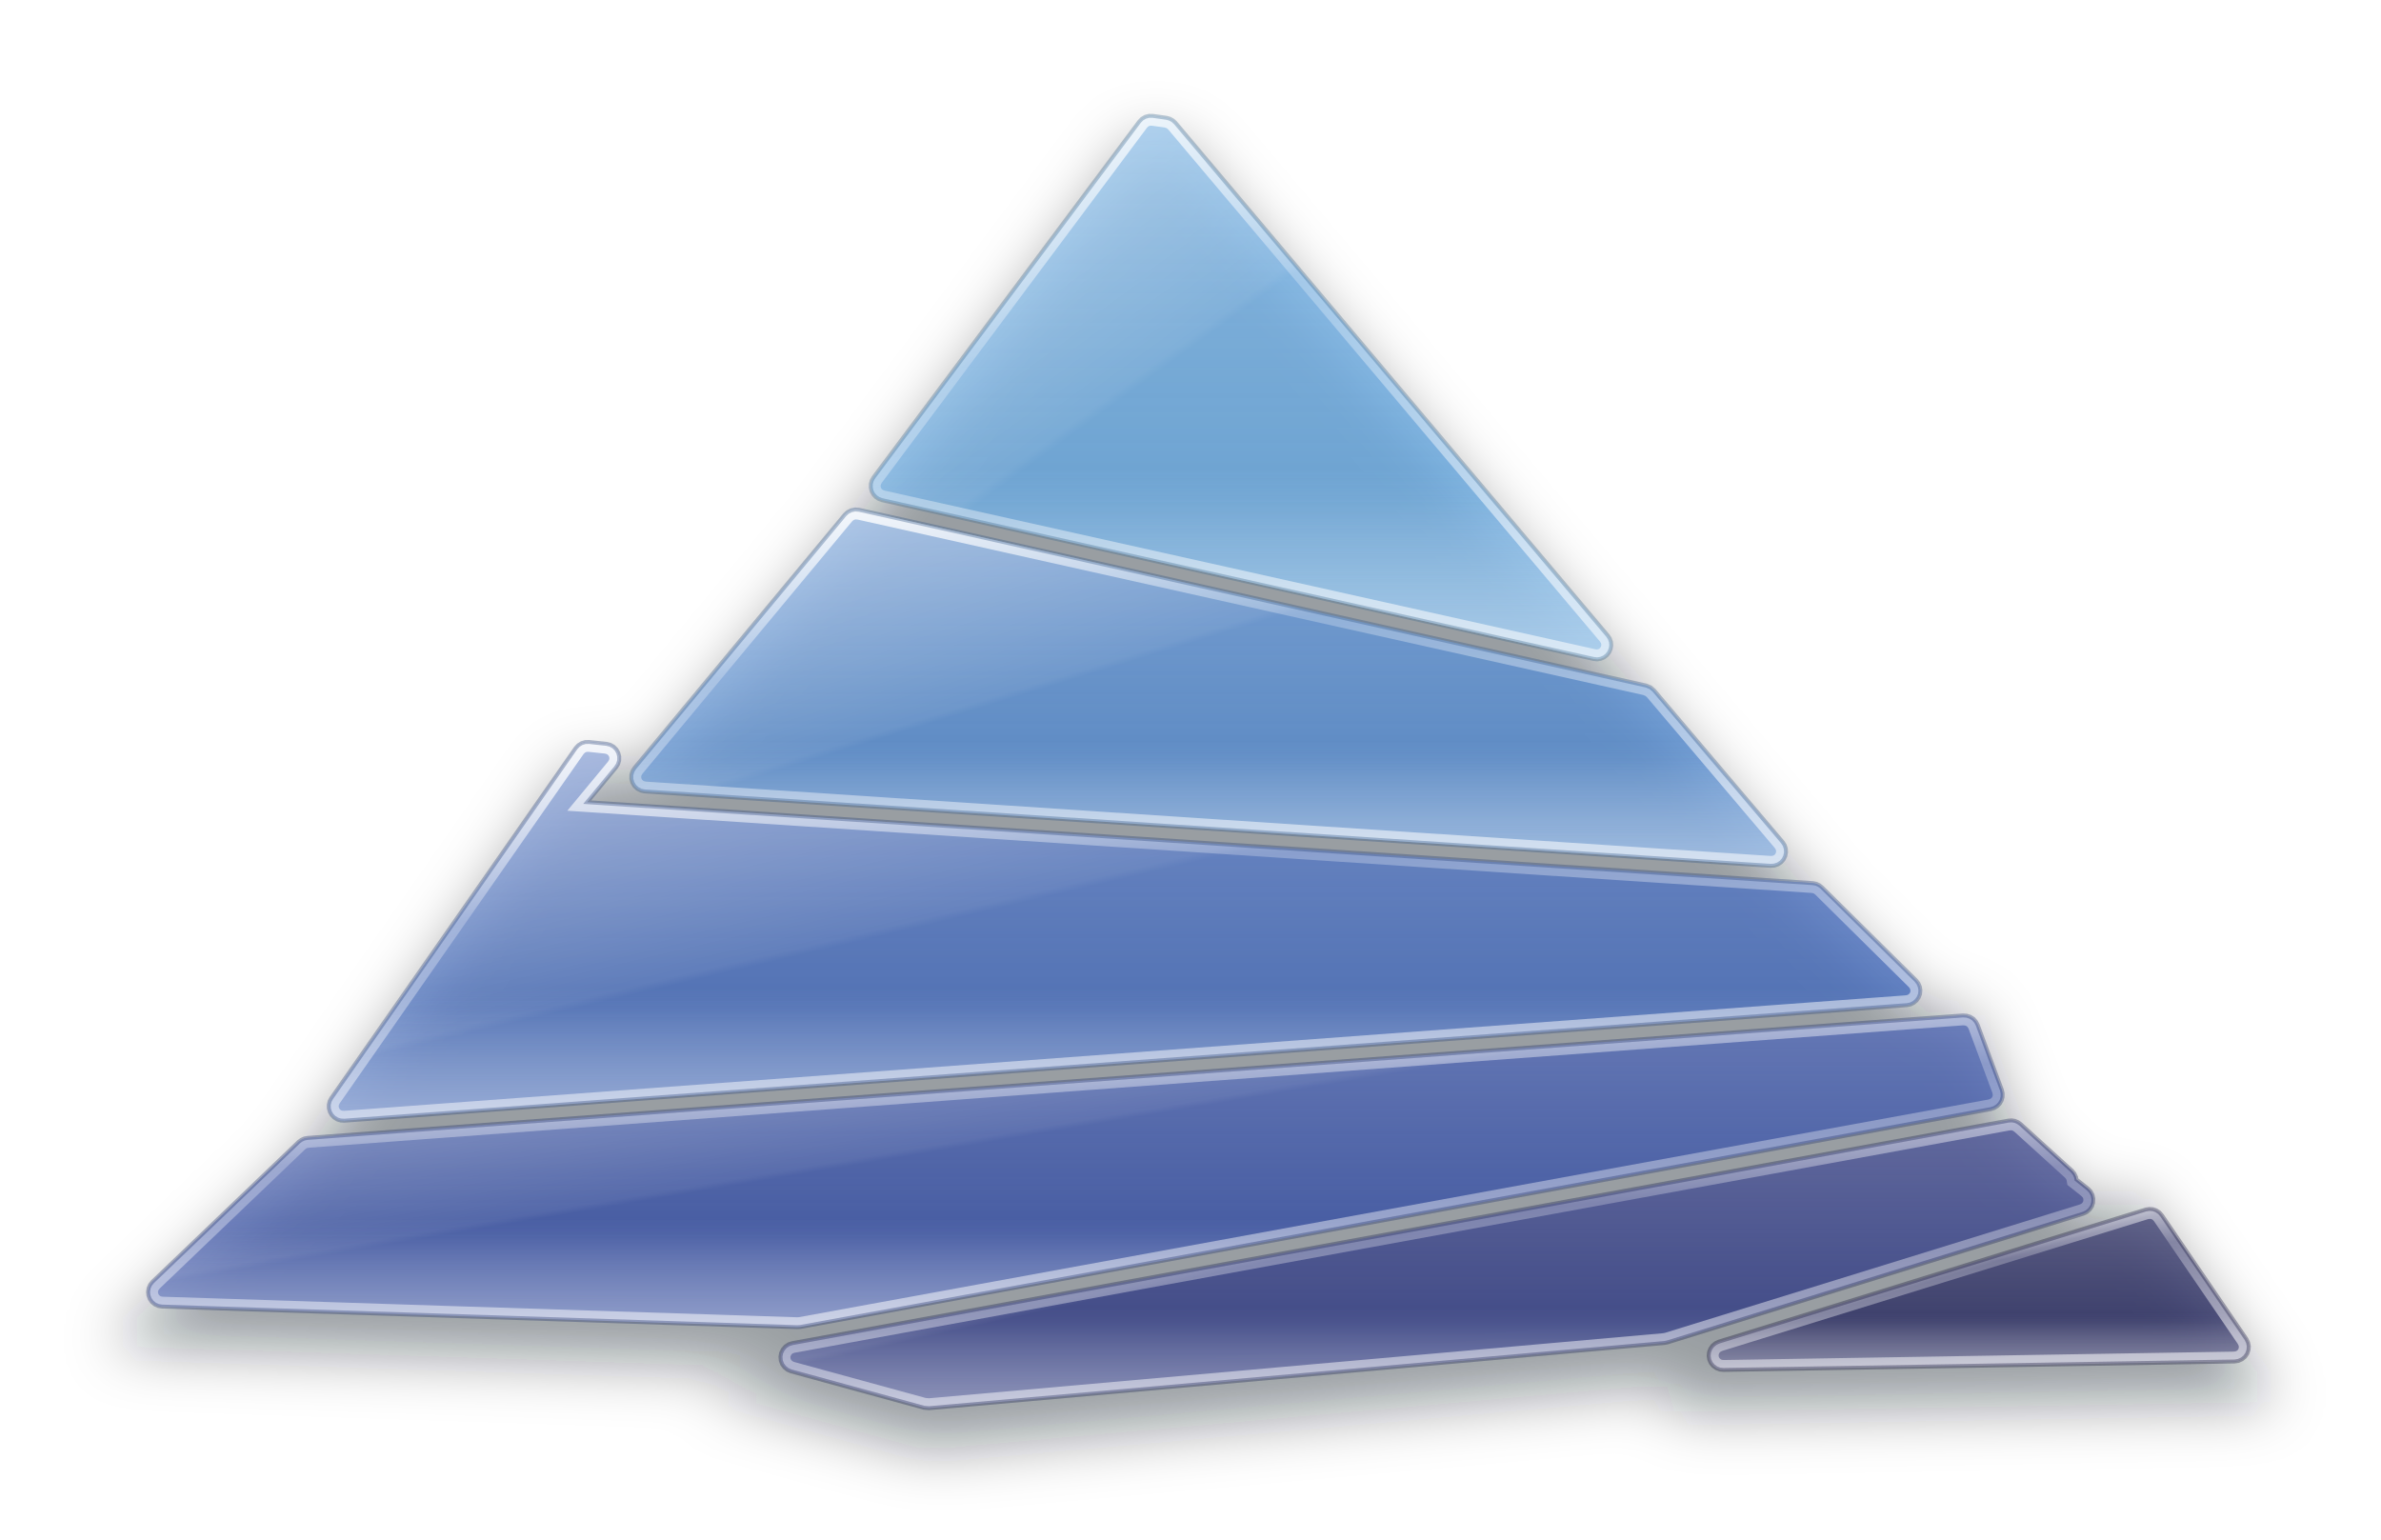
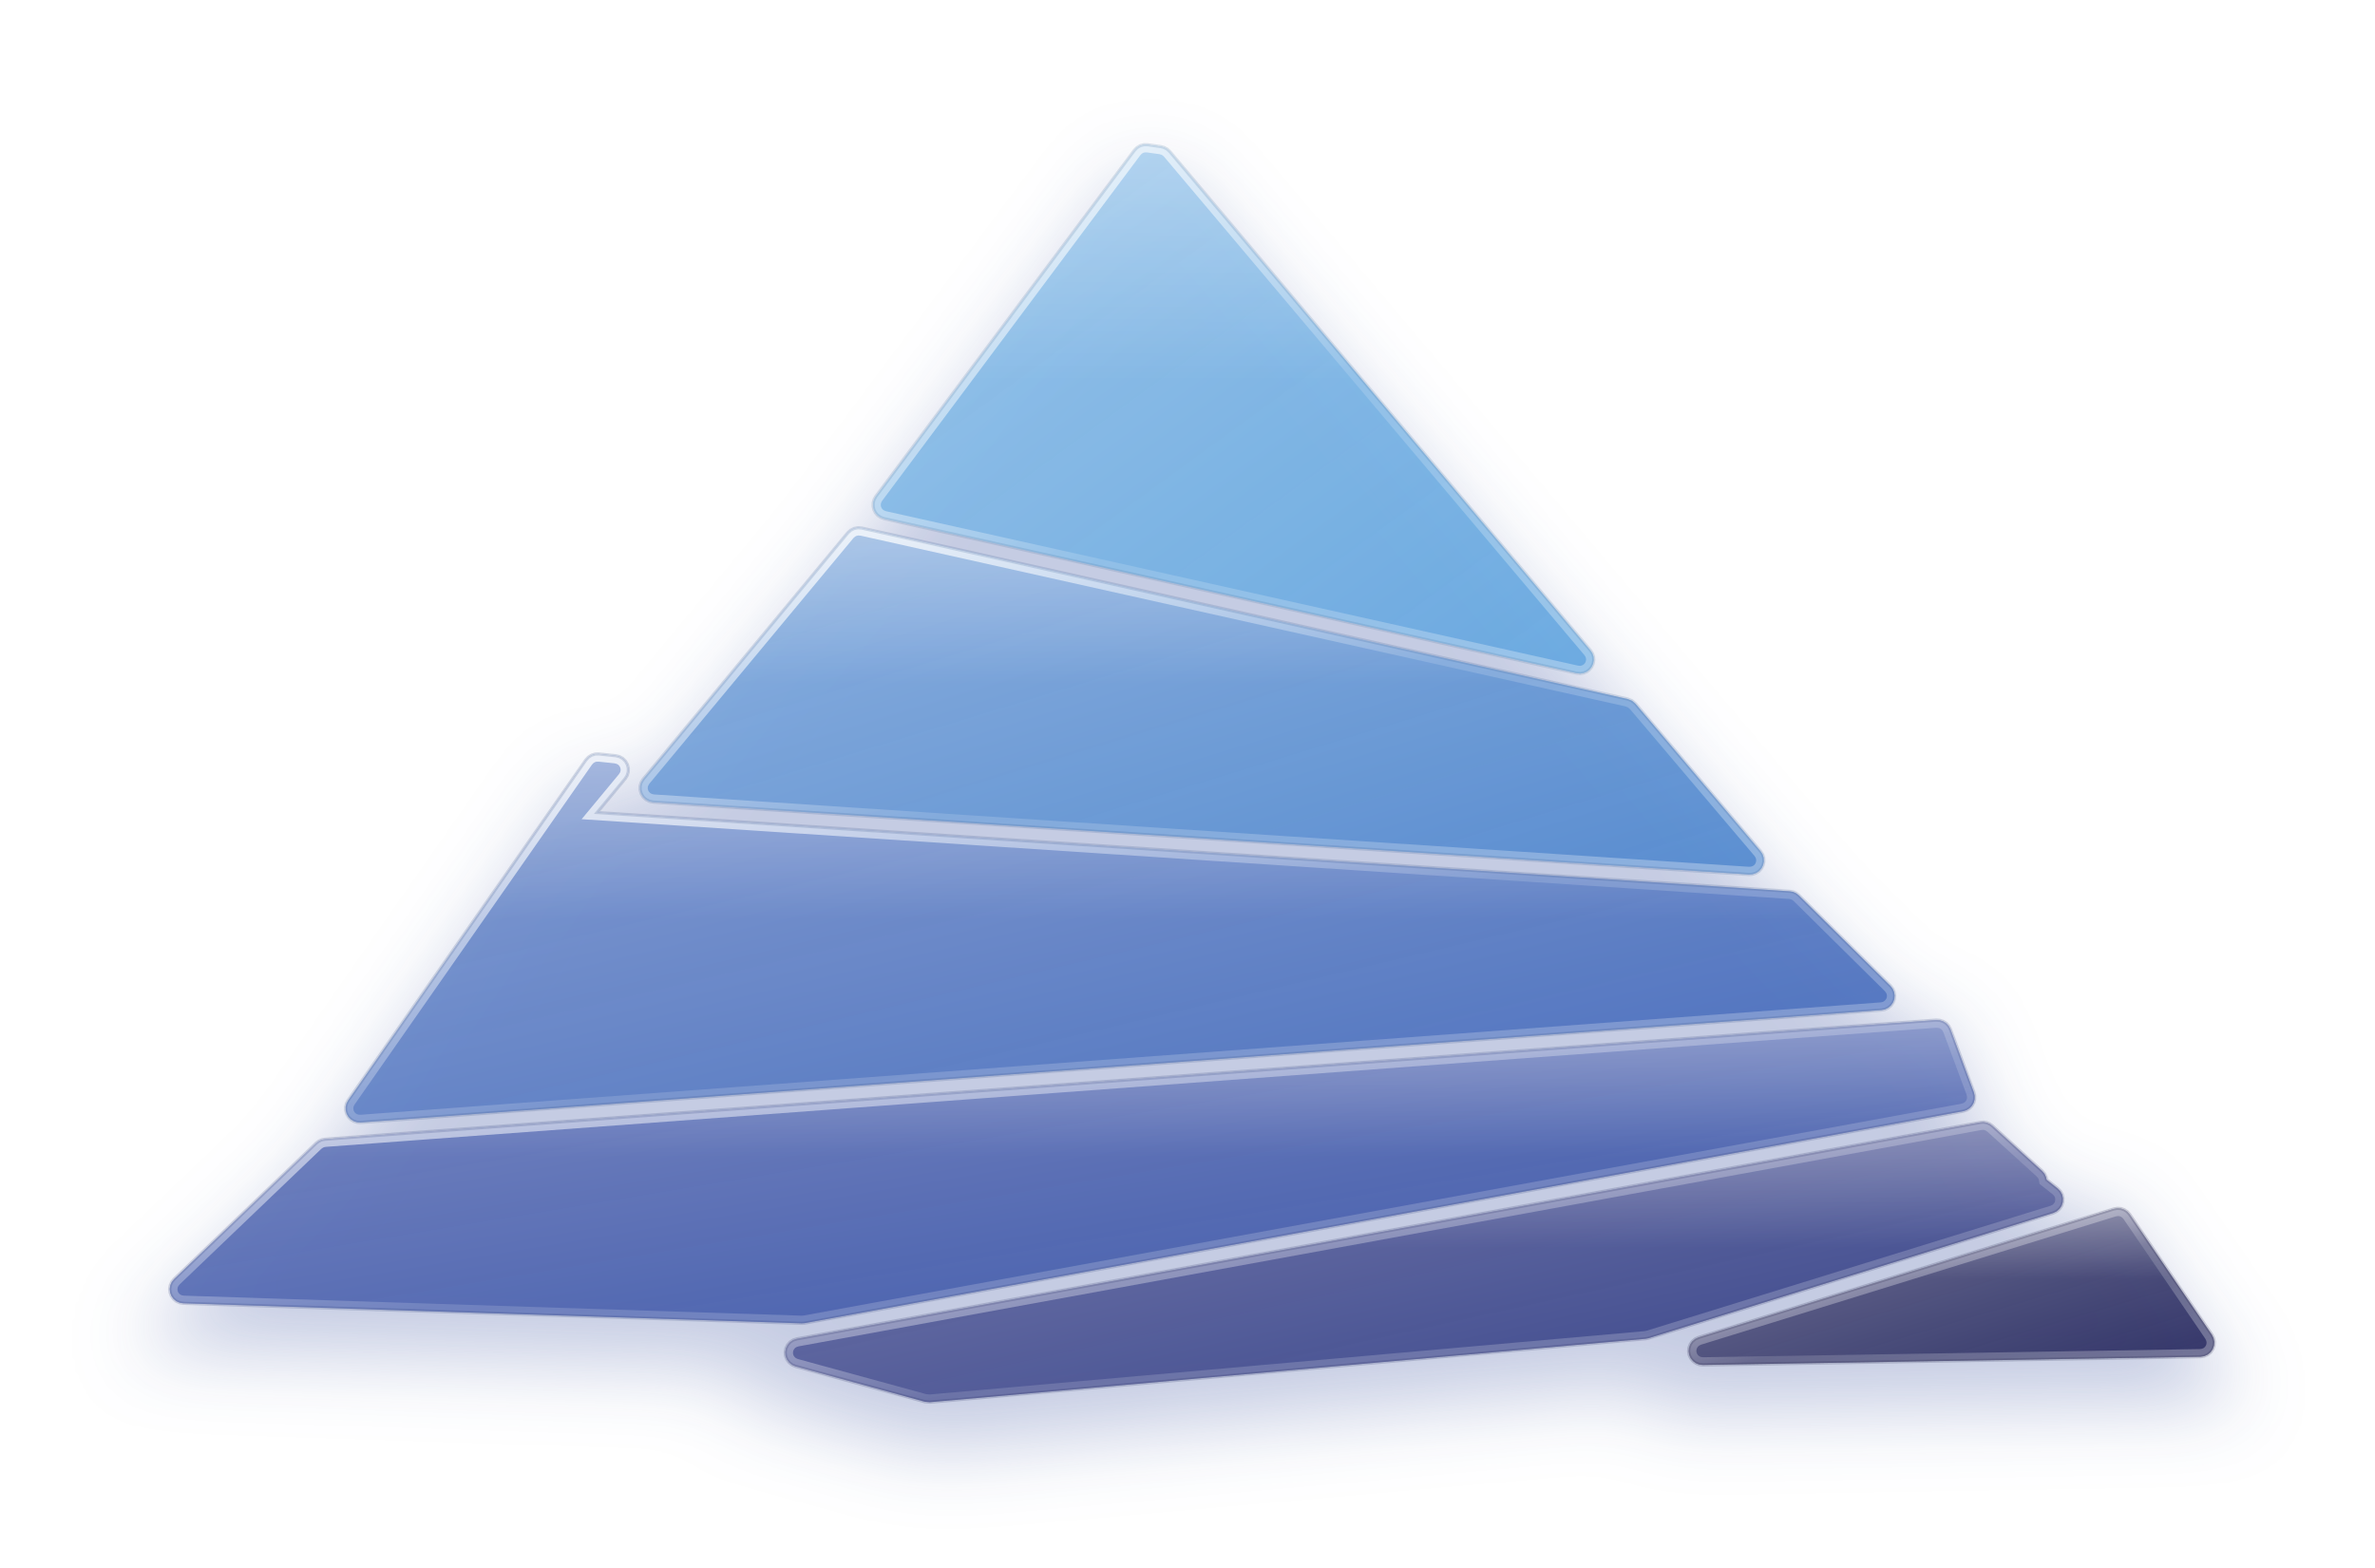
- <svg xmlns="http://www.w3.org/2000/svg" viewBox="119 76 362 234" width="724" height="468" role="img" aria-label="BornCode">
+ <svg xmlns="http://www.w3.org/2000/svg" viewBox="115 71 371 245" width="742" height="490" role="img" aria-label="BornCode">
  <defs>
-     <linearGradient id="m16rim" x1="0" y1="0" x2="0.35" y2="1">
-       <stop offset="0" stop-color="#fff" stop-opacity="0.95" />
-       <stop offset="0.45" stop-color="#fff" stop-opacity="0.25" />
-       <stop offset="1" stop-color="#fff" stop-opacity="0.55" />
+     <linearGradient id="s1008rim" x1="0" y1="0" x2="1" y2="1">
+       <stop offset="0" stop-color="#fff" stop-opacity="0.9" />
+       <stop offset="0.55" stop-color="#fff" stop-opacity="0.14" />
+       <stop offset="1" stop-color="#fff" stop-opacity="0.32" />
    </linearGradient>
-     <linearGradient id="m16sheen" x1="0" y1="0" x2="1" y2="1">
-       <stop offset="0" stop-color="#fff" stop-opacity="0.45" />
-       <stop offset="0.42" stop-color="#fff" stop-opacity="0.06" />
-       <stop offset="0.43" stop-color="#fff" stop-opacity="0" />
+     <linearGradient id="s1008gloss" x1="0" y1="0" x2="0" y2="1">
+       <stop offset="0" stop-color="#fff" stop-opacity="0.3" />
+       <stop offset="0.45" stop-color="#fff" stop-opacity="0" />
    </linearGradient>
-     <filter id="m16shadow" x="-20%" y="-20%" width="140%" height="160%">
-       <feGaussianBlur stdDeviation="4.5" />
+     <filter id="s1008sh" x="-20%" y="-20%" width="140%" height="170%">
+       <feGaussianBlur stdDeviation="6" />
    </filter>
-     <linearGradient id="m16f0" x1="0" y1="0" x2="0" y2="1">
-       <stop offset="0" stop-color="#5E73B7" stop-opacity="0.88" />
-       <stop offset="0.7" stop-color="#314BA3" stop-opacity="0.78" />
-       <stop offset="1" stop-color="#6F81BF" stop-opacity="0.85" />
+     <linearGradient id="s1008f0" x1="0" y1="0" x2="1" y2="1">
+       <stop offset="0" stop-color="#7788C2" stop-opacity="0.96" />
+       <stop offset="1" stop-color="#314BA3" stop-opacity="0.92" />
    </linearGradient>
-     <linearGradient id="m16caustic0" x1="0" y1="1" x2="0" y2="0">
-       <stop offset="0" stop-color="#ADB7DA" stop-opacity="0.9" />
-       <stop offset="0.35" stop-color="#ADB7DA" stop-opacity="0" />
-     </linearGradient>
-     <clipPath id="m16c0">
+     <clipPath id="s1008c0">
      <path d="M165.76,249.01 165.27,249.1 164.81,249.31 164.4,249.61 142.19,270.87 141.83,271.31 141.6,271.83 141.51,272.4 141.57,272.97 141.77,273.5 142.11,273.97 142.55,274.33 143.07,274.56 143.64,274.65 240.22,277.78 240.68,277.75 421.68,244.63 422.2,244.46 422.67,244.17 423.05,243.78 423.32,243.3 423.46,242.78 423.47,242.23 423.35,241.7 419.68,231.82 419.41,231.32 419.03,230.9 418.55,230.6 418.02,230.43 417.45,230.39Z" />
    </clipPath>
-     <linearGradient id="m16f1" x1="0" y1="0" x2="0" y2="1">
-       <stop offset="0" stop-color="#5A629D" stop-opacity="0.88" />
-       <stop offset="0.7" stop-color="#2B3681" stop-opacity="0.78" />
-       <stop offset="1" stop-color="#6B72A7" stop-opacity="0.85" />
+     <linearGradient id="s1008f1" x1="0" y1="0" x2="1" y2="1">
+       <stop offset="0" stop-color="#737AAC" stop-opacity="0.96" />
+       <stop offset="1" stop-color="#2B3681" stop-opacity="0.92" />
    </linearGradient>
-     <linearGradient id="m16caustic1" x1="0" y1="1" x2="0" y2="0">
-       <stop offset="0" stop-color="#AAAFCD" stop-opacity="0.9" />
-       <stop offset="0.35" stop-color="#AAAFCD" stop-opacity="0" />
-     </linearGradient>
-     <clipPath id="m16c1">
+     <clipPath id="s1008c1">
      <path d="M239.46,280.21 238.9,280.39 238.4,280.72 238.02,281.17 237.76,281.7 237.66,282.28 237.71,282.87 237.92,283.42 238.27,283.9 238.73,284.27 239.27,284.5 259.47,290.03 260.24,290.1 372.05,280.19 372.51,280.1 435.72,260.54 436.26,260.29 436.71,259.9 437.05,259.41 437.23,258.85 437.26,258.25 437.14,257.67 436.86,257.15 436.45,256.72 434.7,255.33 434.63,254.95 434.39,254.43 434.02,253.99 426.22,246.91 425.81,246.62 425.34,246.42 424.85,246.34 424.34,246.38Z" />
    </clipPath>
-     <linearGradient id="m16f2" x1="0" y1="0" x2="0" y2="1">
-       <stop offset="0" stop-color="#545681" stop-opacity="0.88" />
-       <stop offset="0.7" stop-color="#24265D" stop-opacity="0.78" />
-       <stop offset="1" stop-color="#66678E" stop-opacity="0.85" />
+     <linearGradient id="s1008f2" x1="0" y1="0" x2="1" y2="1">
+       <stop offset="0" stop-color="#6E7094" stop-opacity="0.96" />
+       <stop offset="1" stop-color="#24265D" stop-opacity="0.92" />
    </linearGradient>
-     <linearGradient id="m16caustic2" x1="0" y1="1" x2="0" y2="0">
-       <stop offset="0" stop-color="#A7A8BE" stop-opacity="0.9" />
-       <stop offset="0.35" stop-color="#A7A8BE" stop-opacity="0" />
-     </linearGradient>
-     <clipPath id="m16c2">
+     <clipPath id="s1008c2">
      <path d="M380.33,279.98 379.81,280.22 379.37,280.58 379.04,281.04 378.84,281.58 378.78,282.14 378.87,282.71 379.1,283.23 379.46,283.67 379.92,284.01 380.45,284.22 381.02,284.28 458.74,283 459.32,282.91 459.86,282.67 460.32,282.3 460.66,281.81 460.85,281.26 460.9,280.67 460.78,280.09 460.52,279.56 447.69,260.77 447.32,260.35 446.86,260.04 446.33,259.85 445.77,259.81 445.22,259.9Z" />
    </clipPath>
-     <linearGradient id="m16f3" x1="0" y1="0" x2="0" y2="1">
-       <stop offset="0" stop-color="#6A88C9" stop-opacity="0.88" />
-       <stop offset="0.7" stop-color="#4067BA" stop-opacity="0.78" />
-       <stop offset="1" stop-color="#7995CF" stop-opacity="0.85" />
+     <linearGradient id="s1008f3" x1="0" y1="0" x2="1" y2="1">
+       <stop offset="0" stop-color="#819BD1" stop-opacity="0.96" />
+       <stop offset="1" stop-color="#4067BA" stop-opacity="0.92" />
    </linearGradient>
-     <linearGradient id="m16caustic3" x1="0" y1="1" x2="0" y2="0">
-       <stop offset="0" stop-color="#B3C2E3" stop-opacity="0.9" />
-       <stop offset="0.35" stop-color="#B3C2E3" stop-opacity="0" />
-     </linearGradient>
-     <clipPath id="m16c3">
+     <clipPath id="s1008c3">
      <path d="M208.57,188.81 207.99,188.82 207.43,188.99 206.93,189.3 206.53,189.73 169.38,242.94 169.12,243.42 168.99,243.96 169,244.51 169.15,245.04 169.42,245.52 169.8,245.91 170.27,246.2 170.79,246.36 171.34,246.39 408.93,228.82 409.48,228.71 409.98,228.46 410.4,228.1 410.72,227.64 410.92,227.12 410.97,226.56 410.88,226.01 410.66,225.5 410.32,225.06 396,210.9 395.59,210.58 395.11,210.36 394.6,210.27 208.28,197.96 212.65,192.69 212.97,192.18 213.14,191.62 213.15,191.03 213,190.45 212.71,189.94 212.29,189.52 211.77,189.23 211.2,189.09Z" />
    </clipPath>
-     <linearGradient id="m16f4" x1="0" y1="0" x2="0" y2="1">
-       <stop offset="0" stop-color="#76A1D9" stop-opacity="0.88" />
-       <stop offset="0.7" stop-color="#4F87CE" stop-opacity="0.78" />
-       <stop offset="1" stop-color="#84ABDD" stop-opacity="0.85" />
+     <linearGradient id="s1008f4" x1="0" y1="0" x2="1" y2="1">
+       <stop offset="0" stop-color="#8BB0DF" stop-opacity="0.96" />
+       <stop offset="1" stop-color="#4F87CE" stop-opacity="0.92" />
    </linearGradient>
-     <linearGradient id="m16caustic4" x1="0" y1="1" x2="0" y2="0">
-       <stop offset="0" stop-color="#B9CFEB" stop-opacity="0.9" />
-       <stop offset="0.35" stop-color="#B9CFEB" stop-opacity="0" />
-     </linearGradient>
-     <clipPath id="m16c4">
+     <clipPath id="s1008c4">
      <path d="M249.61,153.51 249.01,153.46 248.42,153.58 247.88,153.85 247.44,154.25 215.48,192.73 215.16,193.24 214.99,193.82 214.99,194.42 215.15,195 215.46,195.52 215.9,195.93 216.44,196.21 217.03,196.33 388.2,207.64 388.77,207.6 389.31,207.42 389.79,207.11 390.17,206.68 390.42,206.17 390.54,205.61 390.51,205.04 390.34,204.5 390.03,204.02 370.48,180.96 369.94,180.5 369.28,180.23Z" />
    </clipPath>
-     <linearGradient id="m16f5" x1="0" y1="0" x2="0" y2="1">
-       <stop offset="0" stop-color="#85B9E6" stop-opacity="0.88" />
-       <stop offset="0.7" stop-color="#62A5DF" stop-opacity="0.78" />
-       <stop offset="1" stop-color="#91C0E9" stop-opacity="0.85" />
+     <linearGradient id="s1008f5" x1="0" y1="0" x2="1" y2="1">
+       <stop offset="0" stop-color="#97C4EA" stop-opacity="0.96" />
+       <stop offset="1" stop-color="#62A5DF" stop-opacity="0.92" />
    </linearGradient>
-     <linearGradient id="m16caustic5" x1="0" y1="1" x2="0" y2="0">
-       <stop offset="0" stop-color="#C0DBF2" stop-opacity="0.9" />
-       <stop offset="0.35" stop-color="#C0DBF2" stop-opacity="0" />
-     </linearGradient>
-     <clipPath id="m16c5">
+     <clipPath id="s1008c5">
      <path d="M294.28,93.62 293.7,93.61 293.13,93.76 292.62,94.06 292.21,94.48 251.81,148.57 251.54,149.05 251.4,149.58 251.39,150.12 251.51,150.65 251.76,151.14 252.13,151.55 252.58,151.85 253.09,152.04 361.29,176.19 361.84,176.25 362.38,176.16 362.88,175.95 363.31,175.62 363.65,175.19 363.87,174.69 363.97,174.15 363.93,173.61 363.75,173.09 363.45,172.63 297.72,94.67 297.33,94.31 296.86,94.05 296.35,93.91Z" />
    </clipPath>
  </defs>
-   <path d="M292.5,92.25 247.88,152 217.42,188.67 206.75,187.5 164.5,248 135.75,275.5 240.53,278.9 234.5,280 226,282 259.75,291.25 372.5,281.25 373.75,285.5 464.88,284 443.38,252.5 437.93,256.05 425.75,245 418.5,225.5 411.81,224.99 395.9,209.25 370.6,179.4 297.75,93Z" fill="#000814" opacity="0.4" transform="translate(0 5)" filter="url(#m16shadow)" />
+   <path d="M292.5,92.25 247.88,152 217.42,188.67 206.75,187.5 164.5,248 135.75,275.5 240.53,278.9 234.5,280 226,282 259.75,291.25 372.5,281.25 373.75,285.5 464.88,284 443.38,252.5 437.93,256.05 425.75,245 418.5,225.5 411.81,224.99 395.9,209.25 370.6,179.4 297.75,93Z" fill="#2D4799" opacity="0.28" transform="translate(0 6)" filter="url(#s1008sh)" />
  <g>
-     <path d="M165.76,249.01 165.27,249.1 164.81,249.31 164.4,249.61 142.19,270.87 141.83,271.31 141.6,271.83 141.51,272.4 141.57,272.97 141.77,273.5 142.11,273.97 142.55,274.33 143.07,274.56 143.64,274.65 240.22,277.78 240.68,277.75 421.68,244.63 422.2,244.46 422.67,244.17 423.05,243.78 423.32,243.3 423.46,242.78 423.47,242.23 423.35,241.7 419.68,231.82 419.41,231.32 419.03,230.9 418.55,230.6 418.02,230.43 417.45,230.39Z" fill="url(#m16f0)" />
-     <path d="M165.76,249.01 165.27,249.1 164.81,249.31 164.4,249.61 142.19,270.87 141.83,271.31 141.6,271.83 141.51,272.4 141.57,272.97 141.77,273.5 142.11,273.97 142.55,274.33 143.07,274.56 143.64,274.65 240.22,277.78 240.68,277.75 421.68,244.63 422.2,244.46 422.67,244.17 423.05,243.78 423.32,243.3 423.46,242.78 423.47,242.23 423.35,241.7 419.68,231.82 419.41,231.32 419.03,230.9 418.55,230.6 418.02,230.43 417.45,230.39Z" fill="url(#m16caustic0)" opacity="0.55" />
-     <path d="M165.76,249.01 165.27,249.1 164.81,249.31 164.4,249.61 142.19,270.87 141.83,271.31 141.6,271.83 141.51,272.4 141.57,272.97 141.77,273.5 142.11,273.97 142.55,274.33 143.07,274.56 143.64,274.65 240.22,277.78 240.68,277.75 421.68,244.63 422.2,244.46 422.67,244.17 423.05,243.78 423.32,243.3 423.46,242.78 423.47,242.23 423.35,241.7 419.68,231.82 419.41,231.32 419.03,230.9 418.55,230.6 418.02,230.43 417.45,230.39Z" fill="url(#m16sheen)" />
-     <path d="M165.76,249.01 165.27,249.1 164.81,249.31 164.4,249.61 142.19,270.87 141.83,271.31 141.6,271.83 141.51,272.4 141.57,272.97 141.77,273.5 142.11,273.97 142.55,274.33 143.07,274.56 143.64,274.65 240.22,277.78 240.68,277.75 421.68,244.63 422.2,244.46 422.67,244.17 423.05,243.78 423.32,243.3 423.46,242.78 423.47,242.23 423.35,241.7 419.68,231.82 419.41,231.32 419.03,230.9 418.55,230.6 418.02,230.43 417.45,230.39Z" fill="none" stroke="url(#m16rim)" stroke-width="3" clip-path="url(#m16c0)" />
-     <path d="M165.76,249.01 165.27,249.1 164.81,249.31 164.4,249.61 142.19,270.87 141.83,271.31 141.6,271.83 141.51,272.4 141.57,272.97 141.77,273.5 142.11,273.97 142.55,274.33 143.07,274.56 143.64,274.65 240.22,277.78 240.68,277.75 421.68,244.63 422.2,244.46 422.67,244.17 423.05,243.78 423.32,243.3 423.46,242.78 423.47,242.23 423.35,241.7 419.68,231.82 419.41,231.32 419.03,230.9 418.55,230.6 418.02,230.43 417.45,230.39Z" fill="none" stroke="#20316A" stroke-opacity="0.35" stroke-width="0.6" />
+     <path d="M165.76,249.01 165.27,249.1 164.81,249.31 164.4,249.61 142.19,270.87 141.83,271.31 141.6,271.83 141.51,272.4 141.57,272.97 141.77,273.5 142.11,273.97 142.55,274.33 143.07,274.56 143.64,274.65 240.22,277.78 240.68,277.75 421.68,244.63 422.2,244.46 422.67,244.17 423.05,243.78 423.32,243.3 423.46,242.78 423.47,242.23 423.35,241.7 419.68,231.82 419.41,231.32 419.03,230.9 418.55,230.6 418.02,230.43 417.45,230.39Z" fill="url(#s1008f0)" />
+     <path d="M165.76,249.01 165.27,249.1 164.81,249.31 164.4,249.61 142.19,270.87 141.83,271.31 141.6,271.83 141.51,272.4 141.57,272.97 141.77,273.5 142.11,273.97 142.55,274.33 143.07,274.56 143.64,274.65 240.22,277.78 240.68,277.75 421.68,244.63 422.2,244.46 422.67,244.17 423.05,243.78 423.32,243.3 423.46,242.78 423.47,242.23 423.35,241.7 419.68,231.82 419.41,231.32 419.03,230.9 418.55,230.6 418.02,230.43 417.45,230.39Z" fill="url(#s1008gloss)" />
+     <path d="M165.76,249.01 165.27,249.1 164.81,249.31 164.4,249.61 142.19,270.87 141.83,271.31 141.6,271.83 141.51,272.4 141.57,272.97 141.77,273.5 142.11,273.97 142.55,274.33 143.07,274.56 143.64,274.65 240.22,277.78 240.68,277.75 421.68,244.63 422.2,244.46 422.67,244.17 423.05,243.78 423.32,243.3 423.46,242.78 423.47,242.23 423.35,241.7 419.68,231.82 419.41,231.32 419.03,230.9 418.55,230.6 418.02,230.43 417.45,230.39Z" fill="none" stroke="url(#s1008rim)" stroke-width="2.4" clip-path="url(#s1008c0)" />
+     <path d="M165.76,249.01 165.27,249.1 164.81,249.31 164.4,249.61 142.19,270.87 141.83,271.31 141.6,271.83 141.51,272.4 141.57,272.97 141.77,273.5 142.11,273.97 142.55,274.33 143.07,274.56 143.64,274.65 240.22,277.78 240.68,277.75 421.68,244.63 422.2,244.46 422.67,244.17 423.05,243.78 423.32,243.3 423.46,242.78 423.47,242.23 423.35,241.7 419.68,231.82 419.41,231.32 419.03,230.9 418.55,230.6 418.02,230.43 417.45,230.39Z" fill="none" stroke="#223472" stroke-opacity="0.18" stroke-width="0.5" />
  </g>
  <g>
-     <path d="M239.46,280.21 238.9,280.39 238.4,280.72 238.02,281.17 237.76,281.7 237.66,282.28 237.71,282.87 237.92,283.42 238.27,283.9 238.73,284.27 239.27,284.5 259.47,290.03 260.24,290.1 372.05,280.19 372.51,280.1 435.72,260.54 436.26,260.29 436.71,259.9 437.05,259.41 437.23,258.85 437.26,258.25 437.14,257.67 436.86,257.15 436.45,256.72 434.7,255.33 434.63,254.95 434.39,254.43 434.02,253.99 426.22,246.91 425.81,246.62 425.34,246.42 424.85,246.34 424.34,246.38Z" fill="url(#m16f1)" />
-     <path d="M239.46,280.21 238.9,280.39 238.4,280.72 238.02,281.17 237.76,281.7 237.66,282.28 237.71,282.87 237.92,283.42 238.27,283.9 238.73,284.27 239.27,284.5 259.47,290.03 260.24,290.1 372.05,280.19 372.51,280.1 435.72,260.54 436.26,260.29 436.71,259.9 437.05,259.41 437.23,258.85 437.26,258.25 437.14,257.67 436.86,257.15 436.45,256.72 434.7,255.33 434.63,254.95 434.39,254.43 434.02,253.99 426.22,246.91 425.81,246.62 425.34,246.42 424.85,246.34 424.34,246.38Z" fill="url(#m16caustic1)" opacity="0.55" />
-     <path d="M239.46,280.21 238.9,280.39 238.4,280.72 238.02,281.17 237.76,281.7 237.66,282.28 237.71,282.87 237.92,283.42 238.27,283.9 238.73,284.27 239.27,284.5 259.47,290.03 260.24,290.1 372.05,280.19 372.51,280.1 435.72,260.54 436.26,260.29 436.71,259.9 437.05,259.41 437.23,258.85 437.26,258.25 437.14,257.67 436.86,257.15 436.45,256.72 434.7,255.33 434.63,254.95 434.39,254.43 434.02,253.99 426.22,246.91 425.81,246.62 425.34,246.42 424.85,246.34 424.34,246.38Z" fill="url(#m16sheen)" />
-     <path d="M239.46,280.21 238.9,280.39 238.4,280.72 238.02,281.17 237.76,281.7 237.66,282.28 237.71,282.87 237.92,283.42 238.27,283.9 238.73,284.27 239.27,284.5 259.47,290.03 260.24,290.1 372.05,280.19 372.51,280.1 435.72,260.54 436.26,260.29 436.71,259.9 437.05,259.41 437.23,258.85 437.26,258.25 437.14,257.67 436.86,257.15 436.45,256.72 434.7,255.33 434.63,254.95 434.39,254.43 434.02,253.99 426.22,246.91 425.81,246.62 425.34,246.42 424.85,246.34 424.34,246.38Z" fill="none" stroke="url(#m16rim)" stroke-width="3" clip-path="url(#m16c1)" />
-     <path d="M239.46,280.21 238.9,280.39 238.4,280.72 238.02,281.17 237.76,281.7 237.66,282.28 237.71,282.87 237.92,283.42 238.27,283.9 238.73,284.27 239.27,284.5 259.47,290.03 260.24,290.1 372.05,280.19 372.51,280.1 435.72,260.54 436.26,260.29 436.71,259.9 437.05,259.41 437.23,258.85 437.26,258.25 437.14,257.67 436.86,257.15 436.45,256.72 434.7,255.33 434.63,254.95 434.39,254.43 434.02,253.99 426.22,246.91 425.81,246.62 425.34,246.42 424.85,246.34 424.34,246.38Z" fill="none" stroke="#1C2354" stroke-opacity="0.35" stroke-width="0.6" />
+     <path d="M239.46,280.21 238.9,280.39 238.4,280.72 238.02,281.17 237.76,281.7 237.66,282.28 237.71,282.87 237.92,283.42 238.27,283.9 238.73,284.27 239.27,284.5 259.47,290.03 260.24,290.1 372.05,280.19 372.51,280.1 435.72,260.54 436.26,260.29 436.71,259.9 437.05,259.41 437.23,258.85 437.26,258.25 437.14,257.67 436.86,257.15 436.45,256.72 434.7,255.33 434.63,254.95 434.39,254.43 434.02,253.99 426.22,246.91 425.81,246.62 425.34,246.42 424.85,246.34 424.34,246.38Z" fill="url(#s1008f1)" />
+     <path d="M239.46,280.21 238.9,280.39 238.4,280.72 238.02,281.17 237.76,281.7 237.66,282.28 237.71,282.87 237.92,283.42 238.27,283.9 238.73,284.27 239.27,284.5 259.47,290.03 260.24,290.1 372.05,280.19 372.51,280.1 435.72,260.54 436.26,260.29 436.71,259.9 437.05,259.41 437.23,258.85 437.26,258.25 437.14,257.67 436.86,257.15 436.45,256.72 434.7,255.33 434.63,254.95 434.39,254.43 434.02,253.99 426.22,246.91 425.81,246.62 425.34,246.42 424.85,246.34 424.34,246.38Z" fill="url(#s1008gloss)" />
+     <path d="M239.46,280.21 238.9,280.39 238.4,280.72 238.02,281.17 237.76,281.7 237.66,282.28 237.71,282.87 237.92,283.42 238.27,283.9 238.73,284.27 239.27,284.5 259.47,290.03 260.24,290.1 372.05,280.19 372.51,280.1 435.72,260.54 436.26,260.29 436.71,259.9 437.05,259.41 437.23,258.85 437.26,258.25 437.14,257.67 436.86,257.15 436.45,256.72 434.7,255.33 434.63,254.95 434.39,254.43 434.02,253.99 426.22,246.91 425.81,246.62 425.34,246.42 424.85,246.34 424.34,246.38Z" fill="none" stroke="url(#s1008rim)" stroke-width="2.4" clip-path="url(#s1008c1)" />
+     <path d="M239.46,280.21 238.9,280.39 238.4,280.72 238.02,281.17 237.76,281.7 237.66,282.28 237.71,282.87 237.92,283.42 238.27,283.9 238.73,284.27 239.27,284.5 259.47,290.03 260.24,290.1 372.05,280.19 372.51,280.1 435.72,260.54 436.26,260.29 436.71,259.9 437.05,259.41 437.23,258.85 437.26,258.25 437.14,257.67 436.86,257.15 436.45,256.72 434.7,255.33 434.63,254.95 434.39,254.43 434.02,253.99 426.22,246.91 425.81,246.62 425.34,246.42 424.85,246.34 424.34,246.38Z" fill="none" stroke="#1E265A" stroke-opacity="0.18" stroke-width="0.5" />
  </g>
  <g>
-     <path d="M380.33,279.98 379.81,280.22 379.37,280.58 379.04,281.04 378.84,281.58 378.78,282.14 378.87,282.71 379.1,283.23 379.46,283.67 379.92,284.01 380.45,284.22 381.02,284.28 458.74,283 459.32,282.91 459.86,282.67 460.32,282.3 460.66,281.81 460.85,281.26 460.9,280.67 460.78,280.09 460.52,279.56 447.69,260.77 447.32,260.35 446.86,260.04 446.33,259.85 445.77,259.81 445.22,259.9Z" fill="url(#m16f2)" />
-     <path d="M380.33,279.98 379.81,280.22 379.37,280.58 379.04,281.04 378.84,281.58 378.78,282.14 378.87,282.71 379.1,283.23 379.46,283.67 379.92,284.01 380.45,284.22 381.02,284.28 458.74,283 459.32,282.91 459.86,282.67 460.32,282.3 460.66,281.81 460.85,281.26 460.9,280.67 460.78,280.09 460.52,279.56 447.69,260.77 447.32,260.35 446.86,260.04 446.33,259.85 445.77,259.81 445.22,259.9Z" fill="url(#m16caustic2)" opacity="0.55" />
-     <path d="M380.33,279.98 379.81,280.22 379.37,280.58 379.04,281.04 378.84,281.58 378.78,282.14 378.87,282.71 379.1,283.23 379.46,283.67 379.92,284.01 380.45,284.22 381.02,284.28 458.74,283 459.32,282.91 459.86,282.67 460.32,282.3 460.66,281.81 460.85,281.26 460.9,280.67 460.78,280.09 460.52,279.56 447.69,260.77 447.32,260.35 446.86,260.04 446.33,259.85 445.77,259.81 445.22,259.9Z" fill="url(#m16sheen)" />
-     <path d="M380.33,279.98 379.81,280.22 379.37,280.58 379.04,281.04 378.84,281.58 378.78,282.14 378.87,282.71 379.1,283.23 379.46,283.67 379.92,284.01 380.45,284.22 381.02,284.28 458.74,283 459.32,282.91 459.86,282.67 460.32,282.3 460.66,281.81 460.85,281.26 460.9,280.67 460.78,280.09 460.52,279.56 447.69,260.77 447.32,260.35 446.86,260.04 446.33,259.85 445.77,259.81 445.22,259.9Z" fill="none" stroke="url(#m16rim)" stroke-width="3" clip-path="url(#m16c2)" />
-     <path d="M380.33,279.98 379.81,280.22 379.37,280.58 379.04,281.04 378.84,281.58 378.78,282.14 378.87,282.71 379.1,283.23 379.46,283.67 379.92,284.01 380.45,284.22 381.02,284.28 458.74,283 459.32,282.91 459.86,282.67 460.32,282.3 460.66,281.81 460.85,281.26 460.9,280.67 460.78,280.09 460.52,279.56 447.69,260.77 447.32,260.35 446.86,260.04 446.33,259.85 445.77,259.81 445.22,259.9Z" fill="none" stroke="#17193C" stroke-opacity="0.35" stroke-width="0.6" />
+     <path d="M380.33,279.98 379.81,280.22 379.37,280.58 379.04,281.04 378.84,281.58 378.78,282.14 378.87,282.71 379.1,283.23 379.46,283.67 379.92,284.01 380.45,284.22 381.02,284.28 458.74,283 459.32,282.91 459.86,282.67 460.32,282.3 460.66,281.81 460.85,281.26 460.9,280.67 460.78,280.09 460.52,279.56 447.69,260.77 447.32,260.35 446.86,260.04 446.33,259.85 445.77,259.81 445.22,259.9Z" fill="url(#s1008f2)" />
+     <path d="M380.33,279.98 379.81,280.22 379.37,280.58 379.04,281.04 378.84,281.58 378.78,282.14 378.87,282.71 379.1,283.23 379.46,283.67 379.92,284.01 380.45,284.22 381.02,284.28 458.74,283 459.32,282.91 459.86,282.67 460.32,282.3 460.66,281.81 460.85,281.26 460.9,280.67 460.78,280.09 460.52,279.56 447.69,260.77 447.32,260.35 446.86,260.04 446.33,259.85 445.77,259.81 445.22,259.9Z" fill="url(#s1008gloss)" />
+     <path d="M380.33,279.98 379.81,280.22 379.37,280.58 379.04,281.04 378.84,281.58 378.78,282.14 378.87,282.71 379.1,283.23 379.46,283.67 379.92,284.01 380.45,284.22 381.02,284.28 458.74,283 459.32,282.91 459.86,282.67 460.32,282.3 460.66,281.81 460.85,281.26 460.9,280.67 460.78,280.09 460.52,279.56 447.69,260.77 447.32,260.35 446.86,260.04 446.33,259.85 445.77,259.81 445.22,259.9Z" fill="none" stroke="url(#s1008rim)" stroke-width="2.4" clip-path="url(#s1008c2)" />
+     <path d="M380.33,279.98 379.81,280.22 379.37,280.58 379.04,281.04 378.84,281.58 378.78,282.14 378.87,282.71 379.1,283.23 379.46,283.67 379.92,284.01 380.45,284.22 381.02,284.28 458.74,283 459.32,282.91 459.86,282.67 460.32,282.3 460.66,281.81 460.85,281.26 460.9,280.67 460.78,280.09 460.52,279.56 447.69,260.77 447.32,260.35 446.86,260.04 446.33,259.85 445.77,259.81 445.22,259.9Z" fill="none" stroke="#191B41" stroke-opacity="0.18" stroke-width="0.5" />
  </g>
  <g>
-     <path d="M208.57,188.81 207.99,188.82 207.43,188.99 206.93,189.3 206.53,189.73 169.38,242.94 169.12,243.42 168.99,243.96 169,244.51 169.15,245.04 169.42,245.52 169.8,245.91 170.27,246.2 170.79,246.36 171.34,246.39 408.93,228.82 409.48,228.71 409.98,228.46 410.4,228.1 410.72,227.64 410.92,227.12 410.97,226.56 410.88,226.01 410.66,225.5 410.32,225.06 396,210.9 395.59,210.58 395.11,210.36 394.6,210.27 208.28,197.96 212.65,192.69 212.97,192.18 213.14,191.62 213.15,191.03 213,190.45 212.71,189.94 212.29,189.52 211.77,189.23 211.2,189.09Z" fill="url(#m16f3)" />
-     <path d="M208.57,188.81 207.99,188.82 207.43,188.99 206.93,189.3 206.53,189.73 169.38,242.94 169.12,243.42 168.99,243.96 169,244.51 169.15,245.04 169.42,245.52 169.8,245.91 170.27,246.2 170.79,246.36 171.34,246.39 408.93,228.82 409.48,228.71 409.98,228.46 410.4,228.1 410.72,227.64 410.92,227.12 410.97,226.56 410.88,226.01 410.66,225.5 410.32,225.06 396,210.9 395.59,210.58 395.11,210.36 394.6,210.27 208.28,197.96 212.65,192.69 212.97,192.18 213.14,191.62 213.15,191.03 213,190.45 212.71,189.94 212.29,189.52 211.77,189.23 211.2,189.09Z" fill="url(#m16caustic3)" opacity="0.55" />
-     <path d="M208.57,188.81 207.99,188.82 207.43,188.99 206.93,189.3 206.53,189.73 169.38,242.94 169.12,243.42 168.99,243.96 169,244.51 169.15,245.04 169.42,245.52 169.8,245.91 170.27,246.2 170.79,246.36 171.34,246.39 408.93,228.82 409.48,228.71 409.98,228.46 410.4,228.1 410.72,227.64 410.92,227.12 410.97,226.56 410.88,226.01 410.66,225.5 410.32,225.06 396,210.9 395.59,210.58 395.11,210.36 394.6,210.27 208.28,197.96 212.65,192.69 212.97,192.18 213.14,191.62 213.15,191.03 213,190.45 212.71,189.94 212.29,189.52 211.77,189.23 211.2,189.09Z" fill="url(#m16sheen)" />
-     <path d="M208.57,188.81 207.99,188.82 207.43,188.99 206.93,189.3 206.53,189.73 169.38,242.94 169.12,243.42 168.99,243.96 169,244.51 169.15,245.04 169.42,245.52 169.8,245.91 170.27,246.2 170.79,246.36 171.34,246.39 408.93,228.82 409.48,228.71 409.98,228.46 410.4,228.1 410.72,227.64 410.92,227.12 410.97,226.56 410.88,226.01 410.66,225.5 410.32,225.06 396,210.9 395.59,210.58 395.11,210.36 394.6,210.27 208.28,197.96 212.65,192.69 212.97,192.18 213.14,191.62 213.15,191.03 213,190.45 212.71,189.94 212.29,189.52 211.77,189.23 211.2,189.09Z" fill="none" stroke="url(#m16rim)" stroke-width="3" clip-path="url(#m16c3)" />
-     <path d="M208.57,188.81 207.99,188.82 207.43,188.99 206.93,189.3 206.53,189.73 169.38,242.94 169.12,243.42 168.99,243.96 169,244.51 169.15,245.04 169.42,245.52 169.8,245.91 170.27,246.2 170.79,246.36 171.34,246.39 408.93,228.82 409.48,228.71 409.98,228.46 410.4,228.1 410.72,227.64 410.92,227.12 410.97,226.56 410.88,226.01 410.66,225.5 410.32,225.06 396,210.9 395.59,210.58 395.11,210.36 394.6,210.27 208.28,197.96 212.65,192.69 212.97,192.18 213.14,191.62 213.15,191.03 213,190.45 212.71,189.94 212.29,189.52 211.77,189.23 211.2,189.09Z" fill="none" stroke="#2A4379" stroke-opacity="0.35" stroke-width="0.6" />
+     <path d="M208.57,188.81 207.99,188.82 207.43,188.99 206.93,189.3 206.53,189.73 169.38,242.94 169.12,243.42 168.99,243.96 169,244.51 169.15,245.04 169.42,245.52 169.8,245.91 170.27,246.2 170.79,246.36 171.34,246.39 408.93,228.82 409.48,228.71 409.98,228.46 410.4,228.1 410.72,227.64 410.92,227.12 410.97,226.56 410.88,226.01 410.66,225.5 410.32,225.06 396,210.9 395.59,210.58 395.11,210.36 394.6,210.27 208.28,197.96 212.65,192.69 212.97,192.18 213.14,191.62 213.15,191.03 213,190.45 212.71,189.94 212.29,189.52 211.77,189.23 211.2,189.09Z" fill="url(#s1008f3)" />
+     <path d="M208.57,188.81 207.99,188.82 207.43,188.99 206.93,189.3 206.53,189.73 169.38,242.94 169.12,243.42 168.99,243.96 169,244.51 169.15,245.04 169.42,245.52 169.8,245.91 170.27,246.2 170.79,246.36 171.34,246.39 408.93,228.82 409.48,228.71 409.98,228.46 410.4,228.1 410.72,227.64 410.92,227.12 410.97,226.56 410.88,226.01 410.66,225.5 410.32,225.06 396,210.9 395.59,210.58 395.11,210.36 394.6,210.27 208.28,197.96 212.65,192.69 212.97,192.18 213.14,191.62 213.15,191.03 213,190.45 212.71,189.94 212.29,189.52 211.77,189.23 211.2,189.09Z" fill="url(#s1008gloss)" />
+     <path d="M208.57,188.81 207.99,188.82 207.43,188.99 206.93,189.3 206.53,189.73 169.38,242.94 169.12,243.42 168.99,243.96 169,244.51 169.15,245.04 169.42,245.52 169.8,245.91 170.27,246.2 170.79,246.36 171.34,246.39 408.93,228.82 409.48,228.71 409.98,228.46 410.4,228.1 410.72,227.64 410.92,227.12 410.97,226.56 410.88,226.01 410.66,225.5 410.32,225.06 396,210.9 395.59,210.58 395.11,210.36 394.6,210.27 208.28,197.96 212.65,192.69 212.97,192.18 213.14,191.62 213.15,191.03 213,190.45 212.71,189.94 212.29,189.52 211.77,189.23 211.2,189.09Z" fill="none" stroke="url(#s1008rim)" stroke-width="2.4" clip-path="url(#s1008c3)" />
+     <path d="M208.57,188.81 207.99,188.82 207.43,188.99 206.93,189.3 206.53,189.73 169.38,242.94 169.12,243.42 168.99,243.96 169,244.51 169.15,245.04 169.42,245.52 169.8,245.91 170.27,246.2 170.79,246.36 171.34,246.39 408.93,228.82 409.48,228.71 409.98,228.46 410.4,228.1 410.72,227.64 410.92,227.12 410.97,226.56 410.88,226.01 410.66,225.5 410.32,225.06 396,210.9 395.59,210.58 395.11,210.36 394.6,210.27 208.28,197.96 212.65,192.69 212.97,192.18 213.14,191.62 213.15,191.03 213,190.45 212.71,189.94 212.29,189.52 211.77,189.23 211.2,189.09Z" fill="none" stroke="#2D4882" stroke-opacity="0.18" stroke-width="0.5" />
  </g>
  <g>
-     <path d="M249.61,153.51 249.01,153.46 248.42,153.58 247.88,153.85 247.44,154.25 215.48,192.73 215.16,193.24 214.99,193.82 214.99,194.42 215.15,195 215.46,195.52 215.9,195.93 216.44,196.21 217.03,196.33 388.2,207.64 388.77,207.6 389.31,207.42 389.79,207.11 390.17,206.68 390.42,206.17 390.54,205.61 390.51,205.04 390.34,204.5 390.03,204.02 370.48,180.96 369.94,180.5 369.28,180.23Z" fill="url(#m16f4)" />
-     <path d="M249.61,153.51 249.01,153.46 248.42,153.58 247.88,153.85 247.44,154.25 215.48,192.73 215.16,193.24 214.99,193.82 214.99,194.42 215.15,195 215.46,195.52 215.9,195.93 216.44,196.21 217.03,196.33 388.2,207.64 388.77,207.6 389.31,207.42 389.79,207.11 390.17,206.68 390.42,206.17 390.54,205.61 390.51,205.04 390.34,204.5 390.03,204.02 370.48,180.96 369.94,180.5 369.28,180.23Z" fill="url(#m16caustic4)" opacity="0.55" />
-     <path d="M249.61,153.51 249.01,153.46 248.42,153.58 247.88,153.85 247.44,154.25 215.48,192.73 215.16,193.24 214.99,193.82 214.99,194.42 215.15,195 215.46,195.52 215.9,195.93 216.44,196.21 217.03,196.33 388.2,207.64 388.77,207.6 389.31,207.42 389.79,207.11 390.17,206.68 390.42,206.17 390.54,205.61 390.51,205.04 390.34,204.5 390.03,204.02 370.48,180.96 369.94,180.5 369.28,180.23Z" fill="url(#m16sheen)" />
-     <path d="M249.61,153.51 249.01,153.46 248.42,153.58 247.88,153.85 247.44,154.25 215.48,192.73 215.16,193.24 214.99,193.82 214.99,194.42 215.15,195 215.46,195.52 215.9,195.93 216.44,196.21 217.03,196.33 388.2,207.64 388.77,207.6 389.31,207.42 389.79,207.11 390.17,206.68 390.42,206.17 390.54,205.61 390.51,205.04 390.34,204.5 390.03,204.02 370.48,180.96 369.94,180.5 369.28,180.23Z" fill="none" stroke="url(#m16rim)" stroke-width="3" clip-path="url(#m16c4)" />
-     <path d="M249.61,153.51 249.01,153.46 248.42,153.58 247.88,153.85 247.44,154.25 215.48,192.73 215.16,193.24 214.99,193.82 214.99,194.42 215.15,195 215.46,195.52 215.9,195.93 216.44,196.21 217.03,196.33 388.2,207.64 388.77,207.6 389.31,207.42 389.79,207.11 390.17,206.68 390.42,206.17 390.54,205.61 390.51,205.04 390.34,204.5 390.03,204.02 370.48,180.96 369.94,180.5 369.28,180.23Z" fill="none" stroke="#335886" stroke-opacity="0.35" stroke-width="0.6" />
+     <path d="M249.61,153.51 249.01,153.46 248.42,153.58 247.88,153.85 247.44,154.25 215.48,192.73 215.16,193.24 214.99,193.82 214.99,194.42 215.15,195 215.46,195.52 215.9,195.93 216.44,196.21 217.03,196.33 388.2,207.64 388.77,207.6 389.31,207.42 389.79,207.11 390.17,206.68 390.42,206.17 390.54,205.61 390.51,205.04 390.34,204.5 390.03,204.02 370.48,180.96 369.94,180.5 369.28,180.23Z" fill="url(#s1008f4)" />
+     <path d="M249.61,153.51 249.01,153.46 248.42,153.58 247.88,153.85 247.44,154.25 215.48,192.73 215.16,193.24 214.99,193.82 214.99,194.42 215.15,195 215.46,195.52 215.9,195.93 216.44,196.21 217.03,196.33 388.2,207.64 388.77,207.6 389.31,207.42 389.79,207.11 390.17,206.68 390.42,206.17 390.54,205.61 390.51,205.04 390.34,204.5 390.03,204.02 370.48,180.96 369.94,180.5 369.28,180.23Z" fill="url(#s1008gloss)" />
+     <path d="M249.61,153.51 249.01,153.46 248.42,153.58 247.88,153.85 247.44,154.25 215.48,192.73 215.16,193.24 214.99,193.82 214.99,194.42 215.15,195 215.46,195.52 215.9,195.93 216.44,196.21 217.03,196.33 388.2,207.64 388.77,207.6 389.31,207.42 389.79,207.11 390.17,206.68 390.42,206.17 390.54,205.61 390.51,205.04 390.34,204.5 390.03,204.02 370.48,180.96 369.94,180.5 369.28,180.23Z" fill="none" stroke="url(#s1008rim)" stroke-width="2.4" clip-path="url(#s1008c4)" />
+     <path d="M249.61,153.51 249.01,153.46 248.42,153.58 247.88,153.85 247.44,154.25 215.48,192.73 215.16,193.24 214.99,193.82 214.99,194.42 215.15,195 215.46,195.52 215.9,195.93 216.44,196.21 217.03,196.33 388.2,207.64 388.77,207.6 389.31,207.42 389.79,207.11 390.17,206.68 390.42,206.17 390.54,205.61 390.51,205.04 390.34,204.5 390.03,204.02 370.48,180.96 369.94,180.5 369.28,180.23Z" fill="none" stroke="#375E90" stroke-opacity="0.18" stroke-width="0.5" />
  </g>
  <g>
-     <path d="M294.28,93.62 293.7,93.61 293.13,93.76 292.62,94.06 292.21,94.48 251.81,148.57 251.54,149.05 251.4,149.58 251.39,150.12 251.51,150.65 251.76,151.14 252.13,151.55 252.58,151.85 253.09,152.04 361.29,176.19 361.84,176.25 362.38,176.16 362.88,175.95 363.31,175.62 363.65,175.19 363.87,174.69 363.97,174.15 363.93,173.61 363.75,173.09 363.45,172.63 297.72,94.67 297.33,94.31 296.86,94.05 296.35,93.91Z" fill="url(#m16f5)" />
-     <path d="M294.28,93.62 293.7,93.61 293.13,93.76 292.62,94.06 292.21,94.48 251.81,148.57 251.54,149.05 251.4,149.58 251.39,150.12 251.51,150.65 251.76,151.14 252.13,151.55 252.58,151.85 253.09,152.04 361.29,176.19 361.84,176.25 362.38,176.16 362.88,175.95 363.31,175.62 363.65,175.19 363.87,174.69 363.97,174.15 363.93,173.61 363.75,173.09 363.45,172.63 297.72,94.67 297.33,94.31 296.86,94.05 296.35,93.91Z" fill="url(#m16caustic5)" opacity="0.55" />
-     <path d="M294.28,93.62 293.7,93.61 293.13,93.76 292.62,94.06 292.21,94.48 251.81,148.57 251.54,149.05 251.4,149.58 251.39,150.12 251.51,150.65 251.76,151.14 252.13,151.55 252.58,151.85 253.09,152.04 361.29,176.19 361.84,176.25 362.38,176.16 362.88,175.95 363.31,175.62 363.65,175.19 363.87,174.69 363.97,174.15 363.93,173.61 363.75,173.09 363.45,172.63 297.72,94.67 297.33,94.31 296.86,94.05 296.35,93.91Z" fill="url(#m16sheen)" />
-     <path d="M294.28,93.62 293.7,93.61 293.13,93.76 292.62,94.06 292.21,94.48 251.81,148.57 251.54,149.05 251.4,149.58 251.39,150.12 251.51,150.65 251.76,151.14 252.13,151.55 252.58,151.85 253.09,152.04 361.29,176.19 361.84,176.25 362.38,176.16 362.88,175.95 363.31,175.62 363.65,175.19 363.87,174.69 363.97,174.15 363.93,173.61 363.75,173.09 363.45,172.63 297.72,94.67 297.33,94.31 296.86,94.05 296.35,93.91Z" fill="none" stroke="url(#m16rim)" stroke-width="3" clip-path="url(#m16c5)" />
-     <path d="M294.28,93.62 293.7,93.61 293.13,93.76 292.62,94.06 292.21,94.48 251.81,148.57 251.54,149.05 251.4,149.58 251.39,150.12 251.51,150.65 251.76,151.14 252.13,151.55 252.58,151.85 253.09,152.04 361.29,176.19 361.84,176.25 362.38,176.16 362.88,175.95 363.31,175.62 363.65,175.19 363.87,174.69 363.97,174.15 363.93,173.61 363.75,173.09 363.45,172.63 297.72,94.67 297.33,94.31 296.86,94.05 296.35,93.91Z" fill="none" stroke="#406B91" stroke-opacity="0.35" stroke-width="0.6" />
+     <path d="M294.28,93.62 293.7,93.61 293.13,93.76 292.62,94.06 292.21,94.48 251.81,148.57 251.54,149.05 251.4,149.58 251.39,150.12 251.51,150.65 251.76,151.14 252.13,151.55 252.58,151.85 253.09,152.04 361.29,176.19 361.84,176.25 362.38,176.16 362.88,175.95 363.31,175.62 363.65,175.19 363.87,174.69 363.97,174.15 363.93,173.61 363.75,173.09 363.45,172.63 297.72,94.67 297.33,94.31 296.86,94.05 296.35,93.91Z" fill="url(#s1008f5)" />
+     <path d="M294.28,93.62 293.7,93.61 293.13,93.76 292.62,94.06 292.21,94.48 251.81,148.57 251.54,149.05 251.4,149.58 251.39,150.12 251.51,150.65 251.76,151.14 252.13,151.55 252.58,151.85 253.09,152.04 361.29,176.19 361.84,176.25 362.38,176.16 362.88,175.95 363.31,175.62 363.65,175.19 363.87,174.69 363.97,174.15 363.93,173.61 363.75,173.09 363.45,172.63 297.72,94.67 297.33,94.31 296.86,94.05 296.35,93.91Z" fill="url(#s1008gloss)" />
+     <path d="M294.28,93.62 293.7,93.61 293.13,93.76 292.62,94.06 292.21,94.48 251.81,148.57 251.54,149.05 251.4,149.58 251.39,150.12 251.51,150.65 251.76,151.14 252.13,151.55 252.58,151.85 253.09,152.04 361.29,176.19 361.84,176.25 362.38,176.16 362.88,175.95 363.31,175.62 363.65,175.19 363.87,174.69 363.97,174.15 363.93,173.61 363.75,173.09 363.45,172.63 297.72,94.67 297.33,94.31 296.86,94.05 296.35,93.91Z" fill="none" stroke="url(#s1008rim)" stroke-width="2.4" clip-path="url(#s1008c5)" />
+     <path d="M294.28,93.62 293.7,93.61 293.13,93.76 292.62,94.06 292.21,94.48 251.81,148.57 251.54,149.05 251.4,149.58 251.39,150.12 251.51,150.65 251.76,151.14 252.13,151.55 252.58,151.85 253.09,152.04 361.29,176.19 361.84,176.25 362.38,176.16 362.88,175.95 363.31,175.62 363.65,175.19 363.87,174.69 363.97,174.15 363.93,173.61 363.75,173.09 363.45,172.63 297.72,94.67 297.33,94.31 296.86,94.05 296.35,93.91Z" fill="none" stroke="#45749C" stroke-opacity="0.18" stroke-width="0.5" />
  </g>
</svg>
